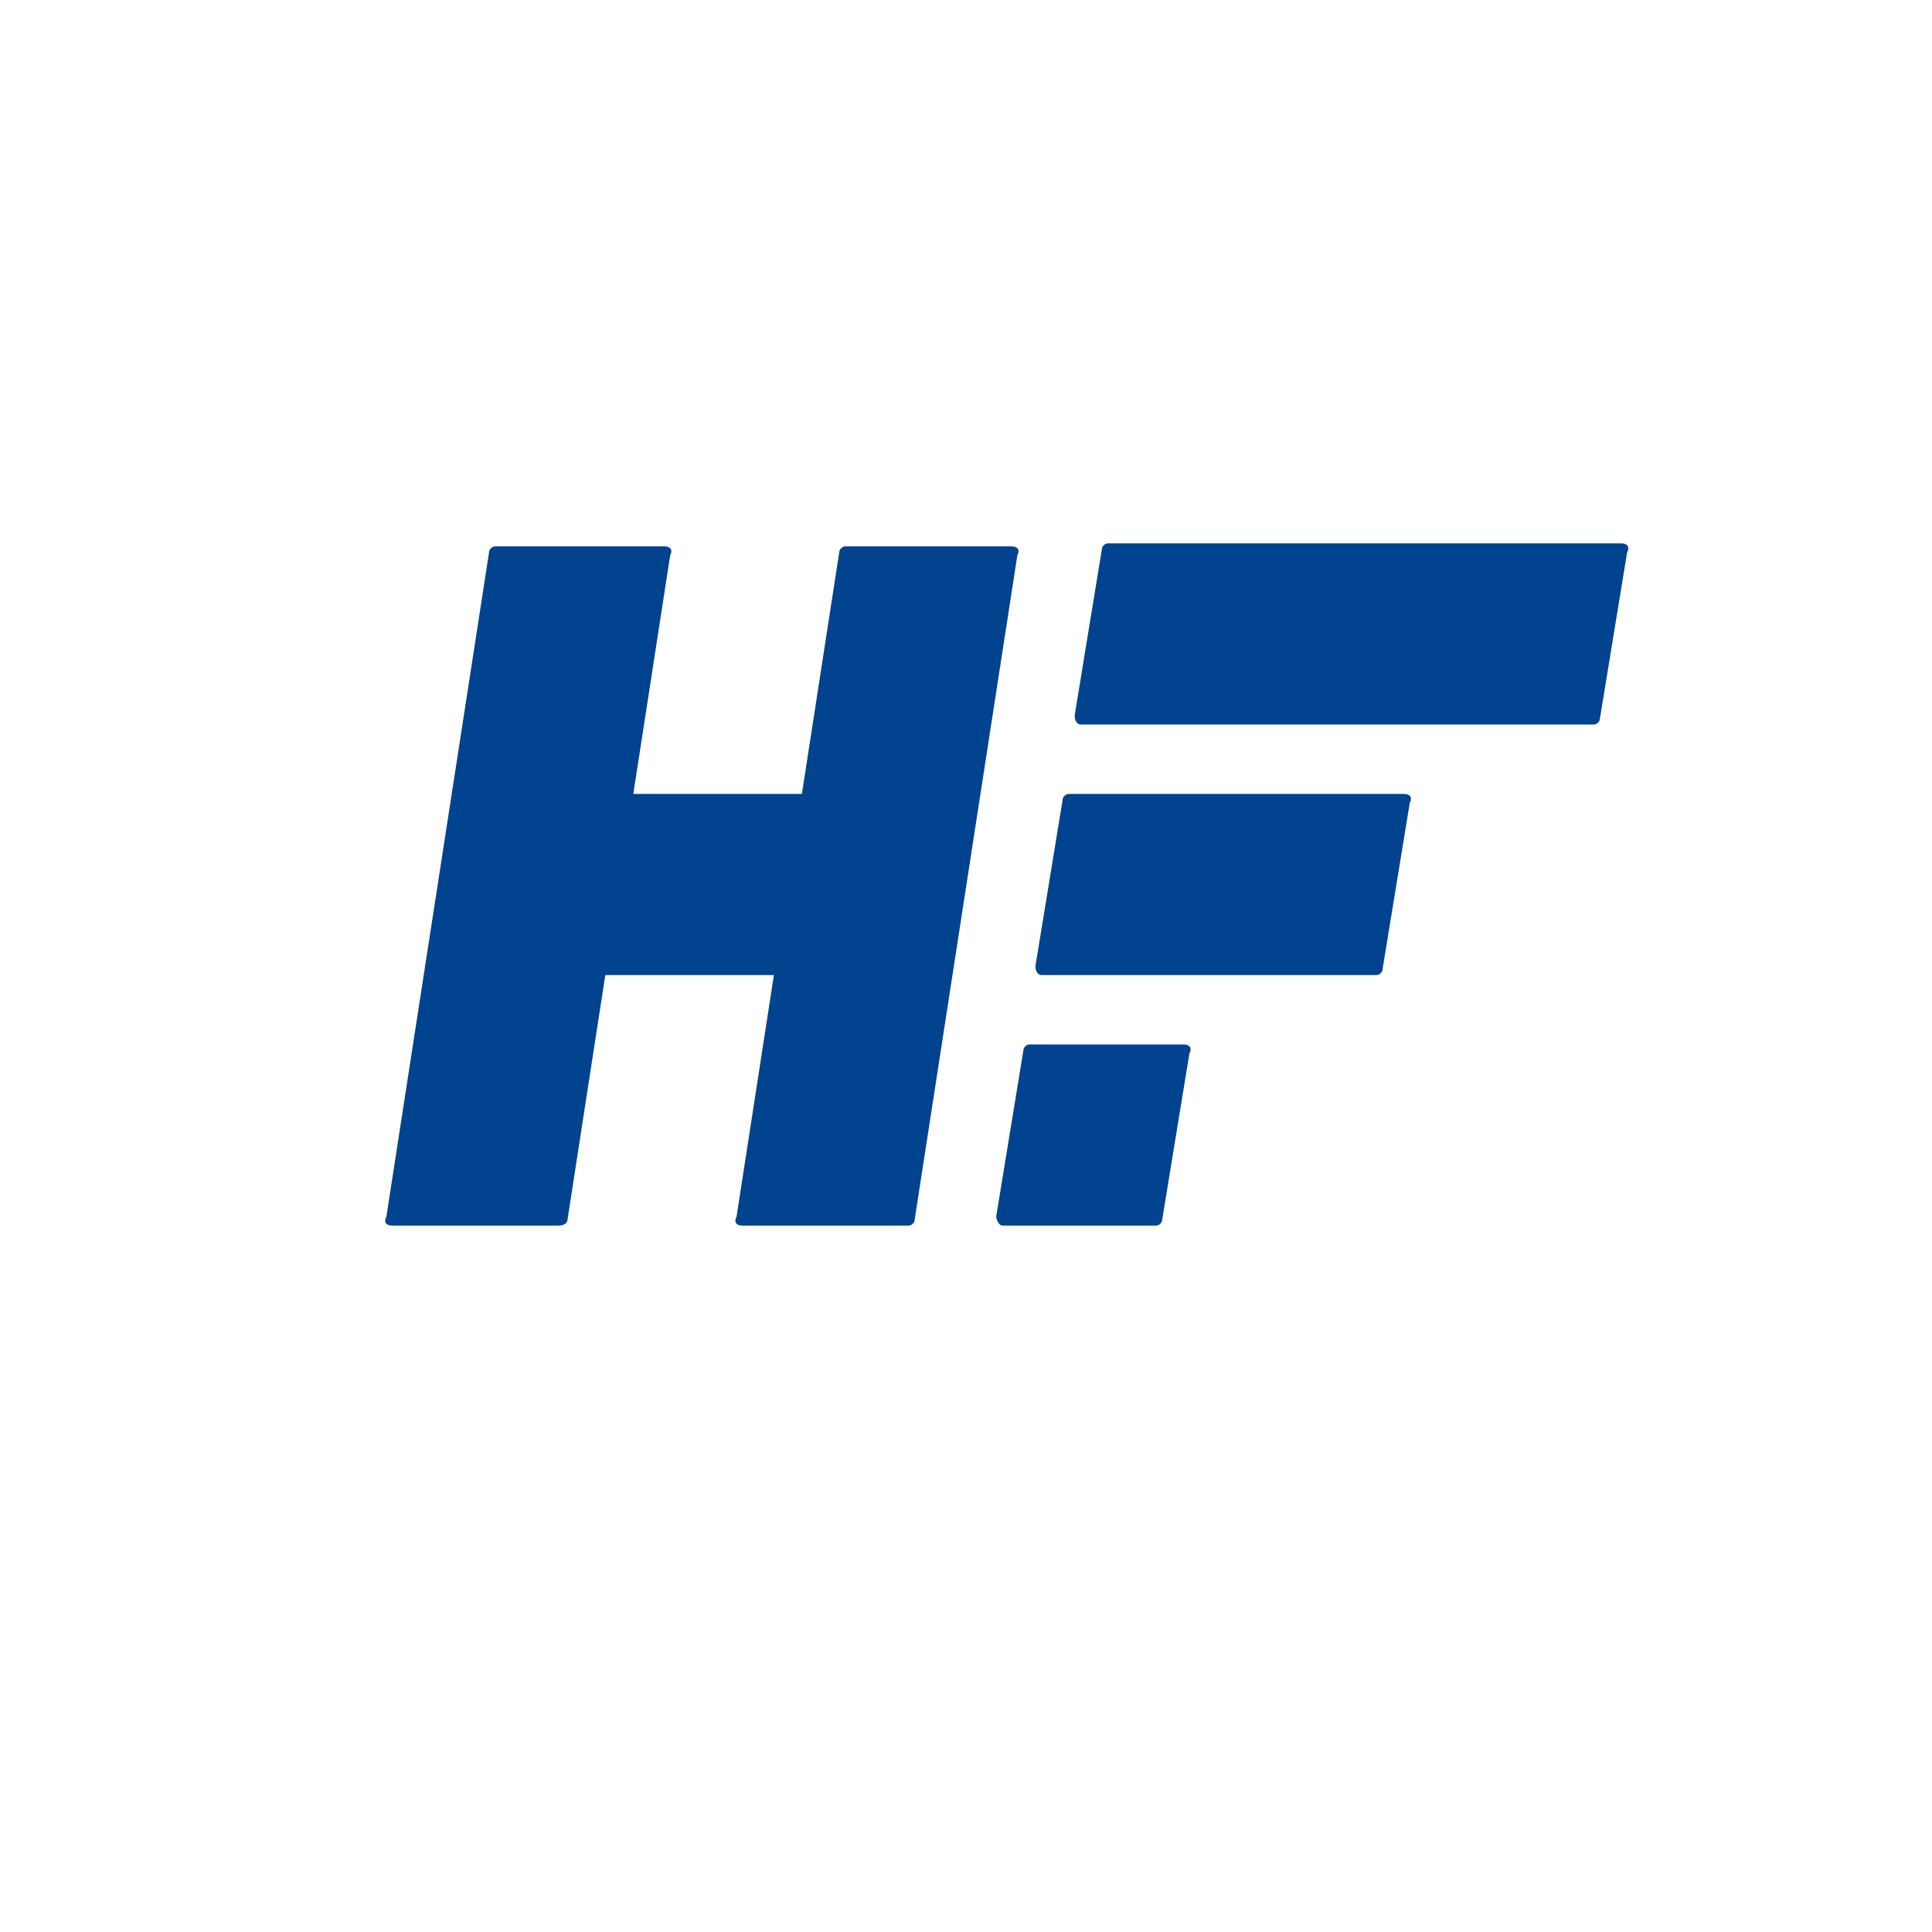
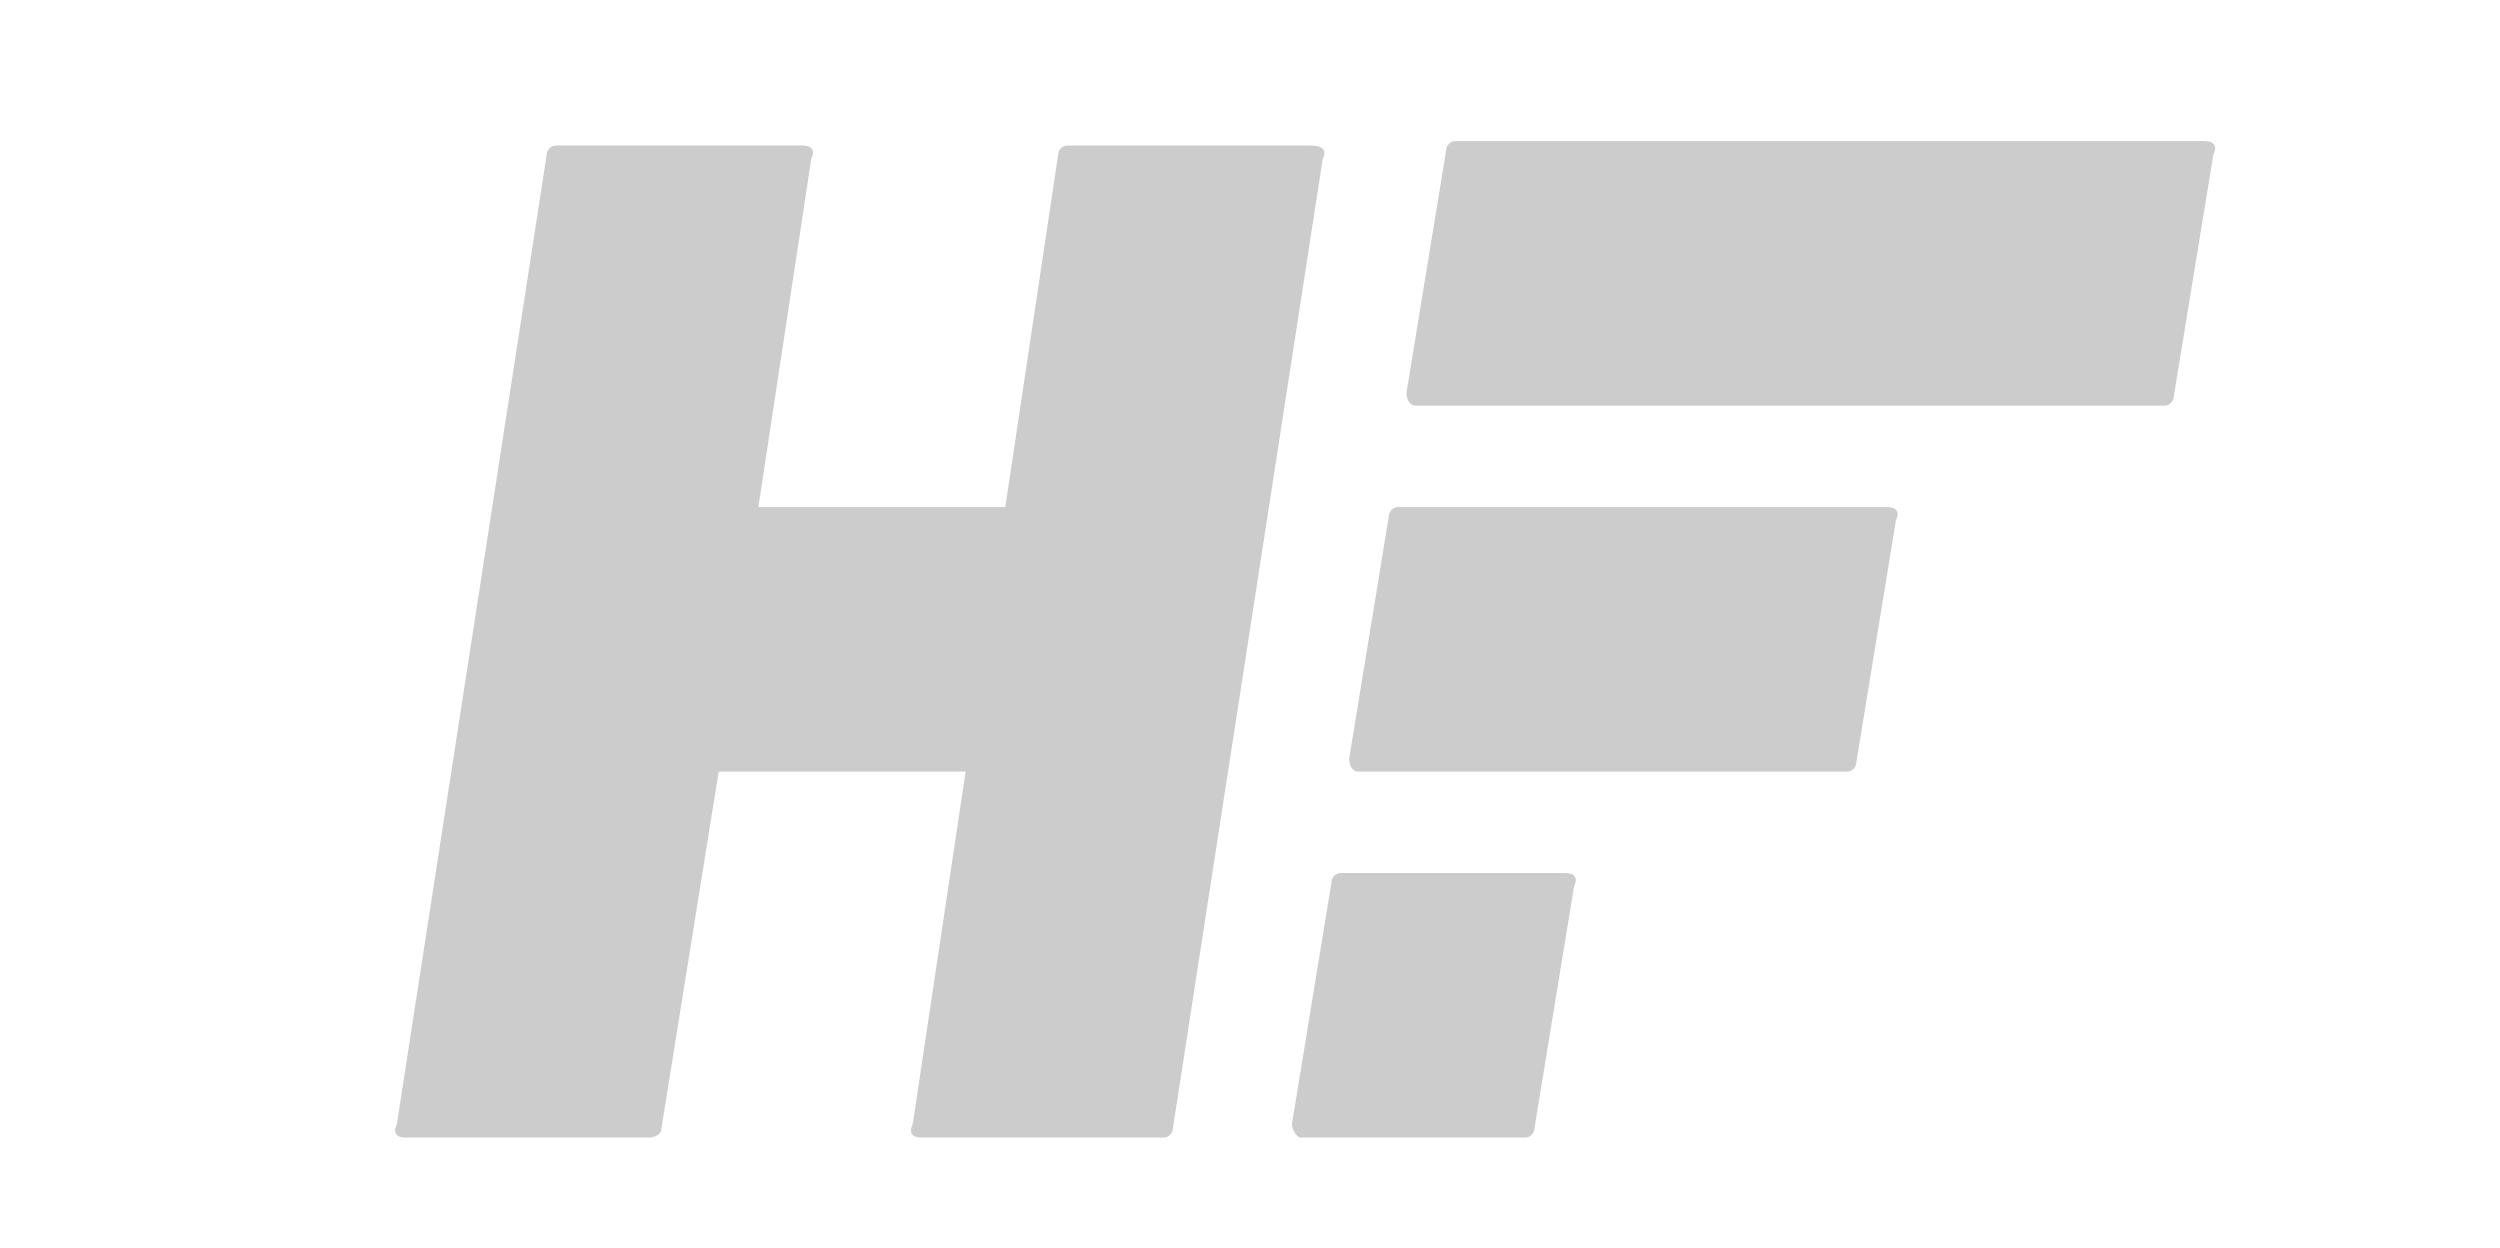
- <svg xmlns="http://www.w3.org/2000/svg" version="1.1" id="레이어_1" x="0px" y="0px" viewBox="0 0 64 64" style="enable-background:new 0 0 64 64;" xml:space="preserve">
+ <svg xmlns="http://www.w3.org/2000/svg" version="1.1" id="레이어_1" x="0px" y="0px" viewBox="-261.3 406.7 56.7 28.3" style="enable-background:new -261.3 406.7 56.7 28.3;" xml:space="preserve">
  <style type="text/css">
- 	.st0{fill:#01438F;}
+ 	.st0{opacity:0.2;}
</style>
-   <path id="XMLID_2_" class="st0" d="M18.5,40.6h-5.5c-0.2,0-0.3-0.1-0.2-0.3l3.4-22c0-0.1,0.1-0.2,0.2-0.2H22c0.2,0,0.3,0.1,0.2,0.3  l-3.4,22C18.8,40.5,18.7,40.6,18.5,40.6z" />
-   <path id="XMLID_3_" class="st0" d="M30.1,40.6h-5.5c-0.2,0-0.3-0.1-0.2-0.3l3.4-22c0-0.1,0.1-0.2,0.2-0.2h5.5c0.2,0,0.3,0.1,0.2,0.3  l-3.4,22C30.3,40.5,30.2,40.6,30.1,40.6z" />
-   <path id="XMLID_7_" class="st0" d="M14.1,32l0.9-5.5c0-0.1,0.1-0.2,0.2-0.2h17c0.2,0,0.3,0.1,0.2,0.3l-0.9,5.5  c0,0.1-0.1,0.2-0.2,0.2h-17C14.2,32.3,14.1,32.2,14.1,32z" />
-   <path id="XMLID_4_" class="st0" d="M35.6,23.7l0.9-5.5c0-0.1,0.1-0.2,0.2-0.2h17c0.2,0,0.3,0.1,0.2,0.3l-0.9,5.5  c0,0.1-0.1,0.2-0.2,0.2h-17C35.7,24,35.6,23.9,35.6,23.7z" />
-   <path id="XMLID_5_" class="st0" d="M33,40.3l0.9-5.5c0-0.1,0.1-0.2,0.2-0.2h5.1c0.2,0,0.3,0.1,0.2,0.3l-0.9,5.5  c0,0.1-0.1,0.2-0.2,0.2h-5.1C33.1,40.6,33,40.4,33,40.3z" />
-   <path id="XMLID_6_" class="st0" d="M34.3,32l0.9-5.5c0-0.1,0.1-0.2,0.2-0.2h11.1c0.2,0,0.3,0.1,0.2,0.3l-0.9,5.5  c0,0.1-0.1,0.2-0.2,0.2H34.5C34.4,32.3,34.3,32.2,34.3,32z" />
+   <g>
+     <path class="st0" d="M-231.3,410.3l-3.4,22c0,0.1-0.1,0.2-0.2,0.2h-5.5c-0.2,0-0.3-0.1-0.2-0.3l1.2-8h-5.6l-1.3,8.1   c0,0.1-0.1,0.2-0.3,0.2h-5.5c-0.2,0-0.3-0.1-0.2-0.3l3.4-22c0-0.1,0.1-0.2,0.2-0.2h5.6c0.2,0,0.3,0.1,0.2,0.3l-1.2,7.9h5.6l1.2-8   c0-0.1,0.1-0.2,0.2-0.2h5.5C-231.3,410-231.2,410.1-231.3,410.3z" />
+     <path id="XMLID_4_" class="st0" d="M-229.4,415.6l0.9-5.5c0-0.1,0.1-0.2,0.2-0.2h17c0.2,0,0.3,0.1,0.2,0.3l-0.9,5.5   c0,0.1-0.1,0.2-0.2,0.2h-17C-229.3,415.9-229.4,415.8-229.4,415.6z" />
+     <path id="XMLID_5_" class="st0" d="M-232,432.2l0.9-5.5c0-0.1,0.1-0.2,0.2-0.2h5.1c0.2,0,0.3,0.1,0.2,0.3l-0.9,5.5   c0,0.1-0.1,0.2-0.2,0.2h-5.1C-231.9,432.5-232,432.3-232,432.2z" />
+     <path id="XMLID_6_" class="st0" d="M-230.7,423.9l0.9-5.5c0-0.1,0.1-0.2,0.2-0.2h11.1c0.2,0,0.3,0.1,0.2,0.3l-0.9,5.5   c0,0.1-0.1,0.2-0.2,0.2h-11.1C-230.6,424.2-230.7,424.1-230.7,423.9z" />
+   </g>
</svg>
